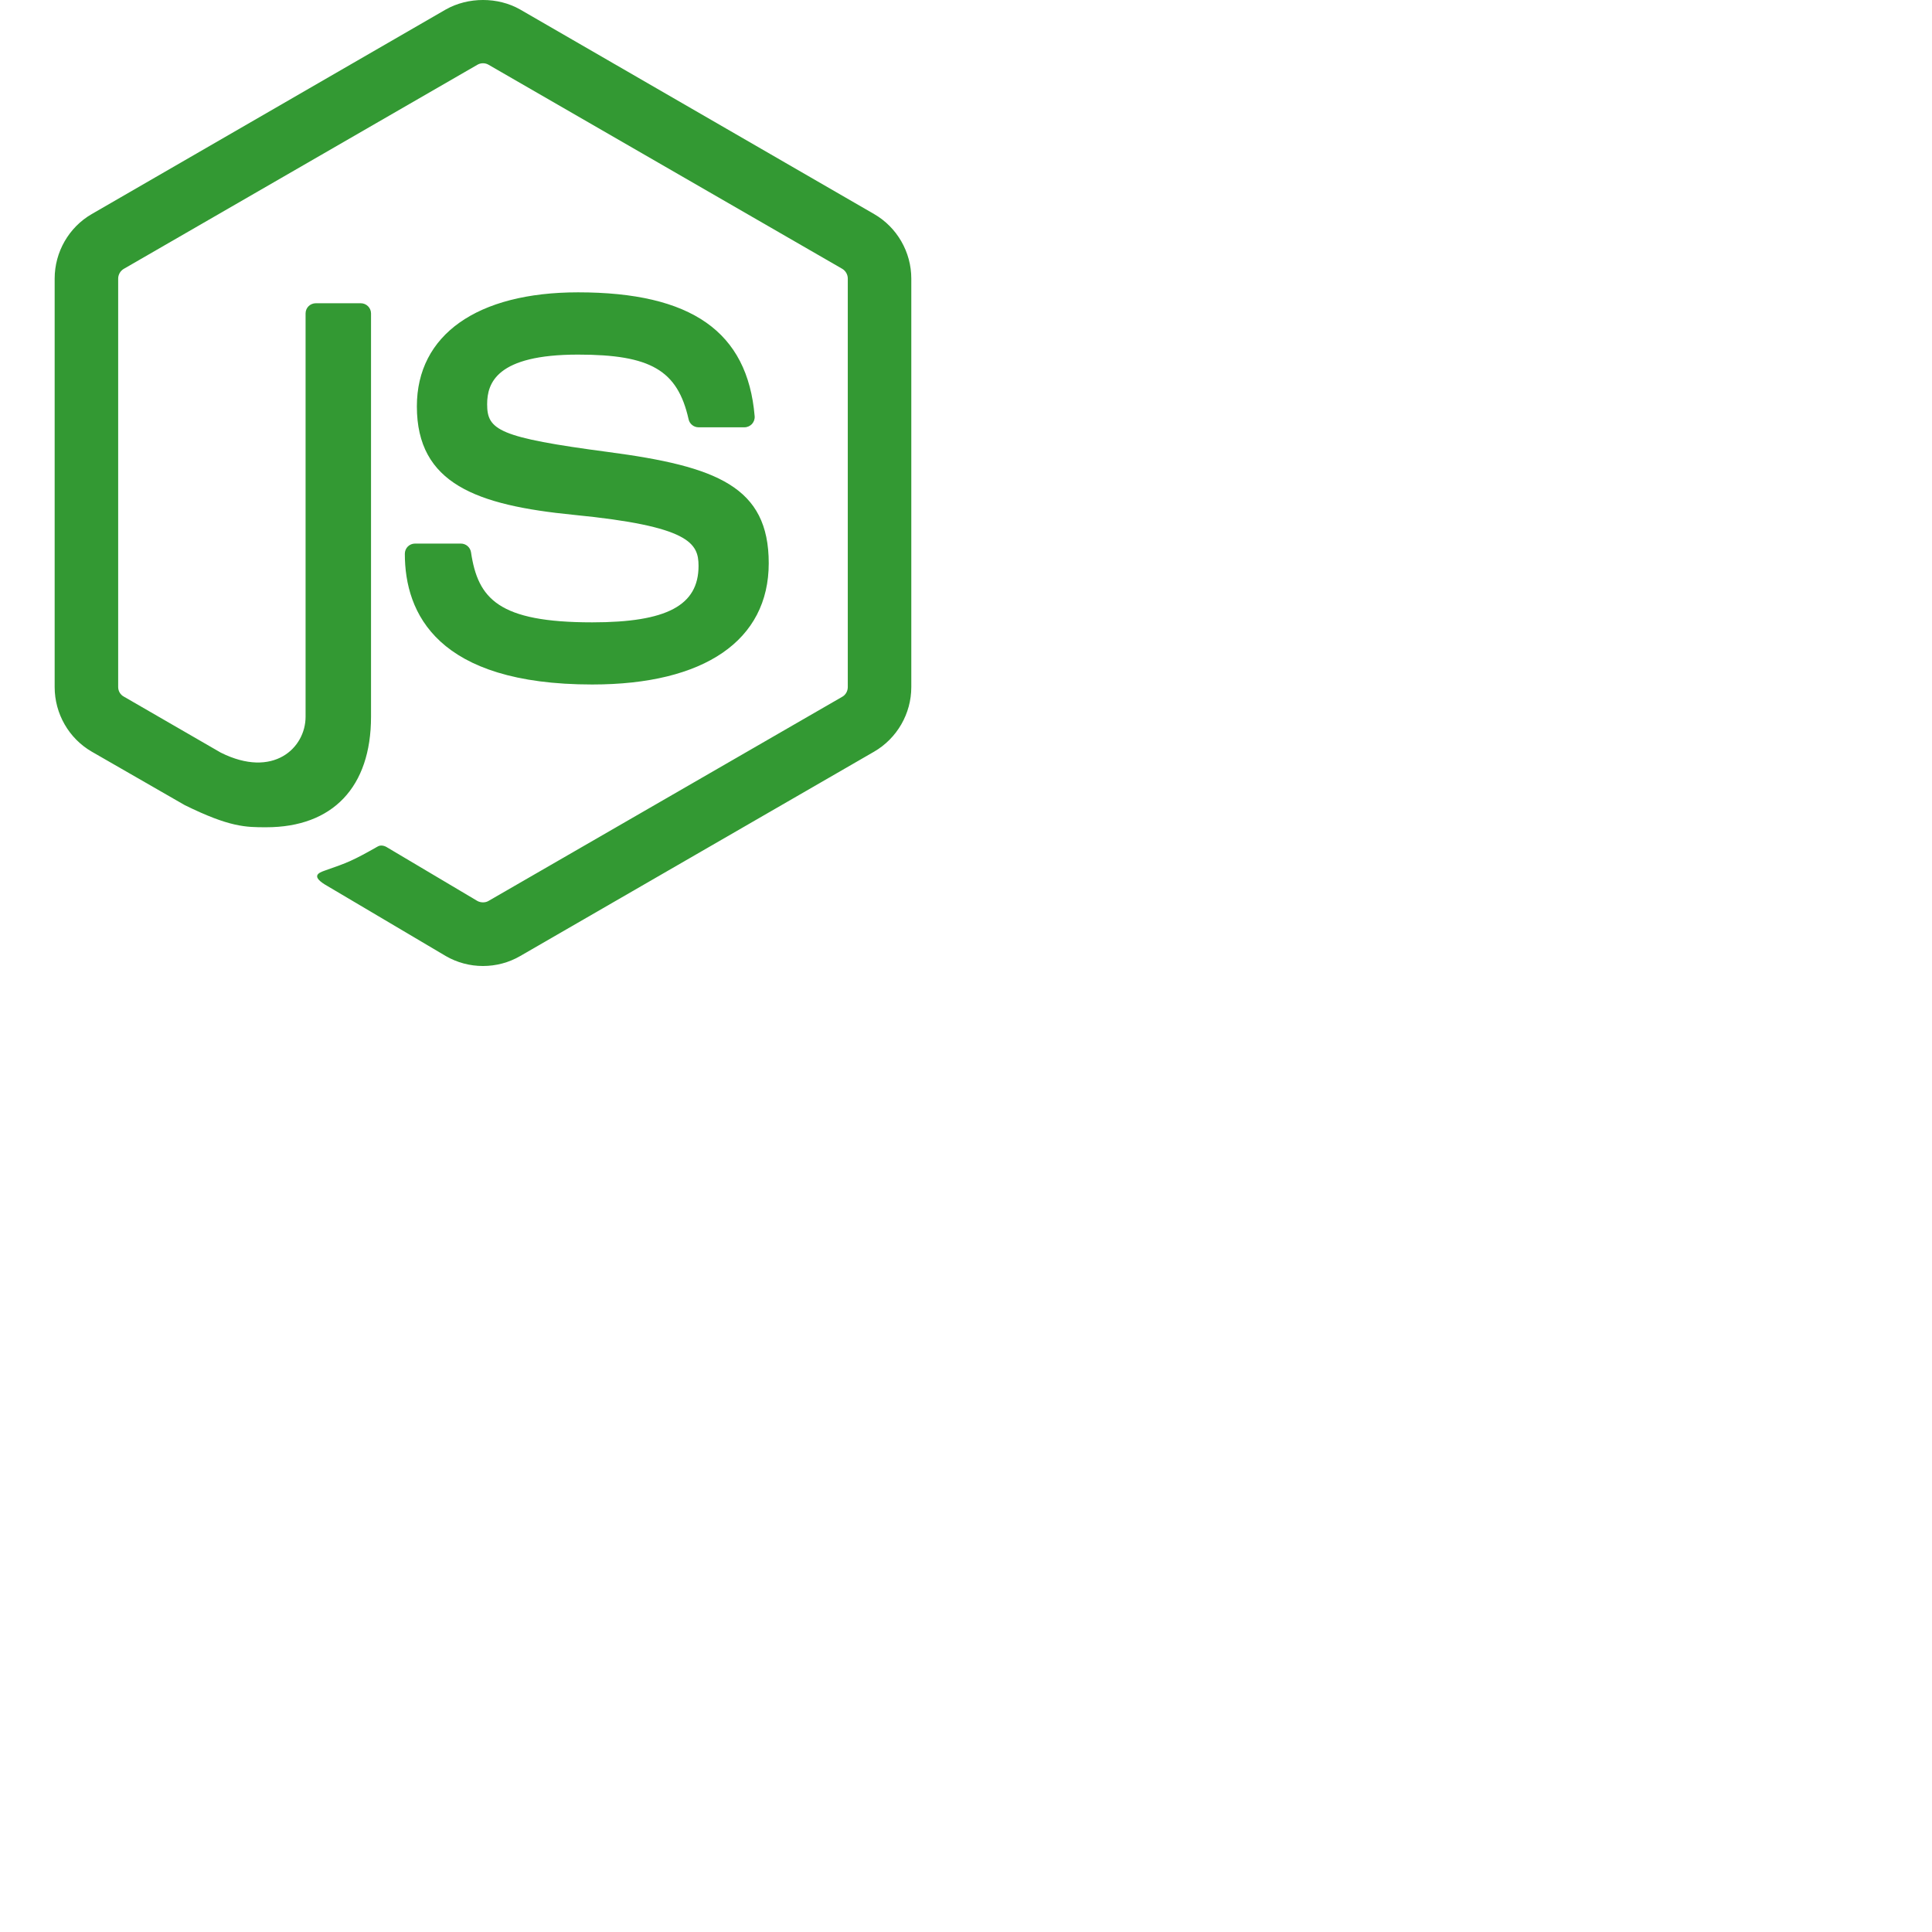
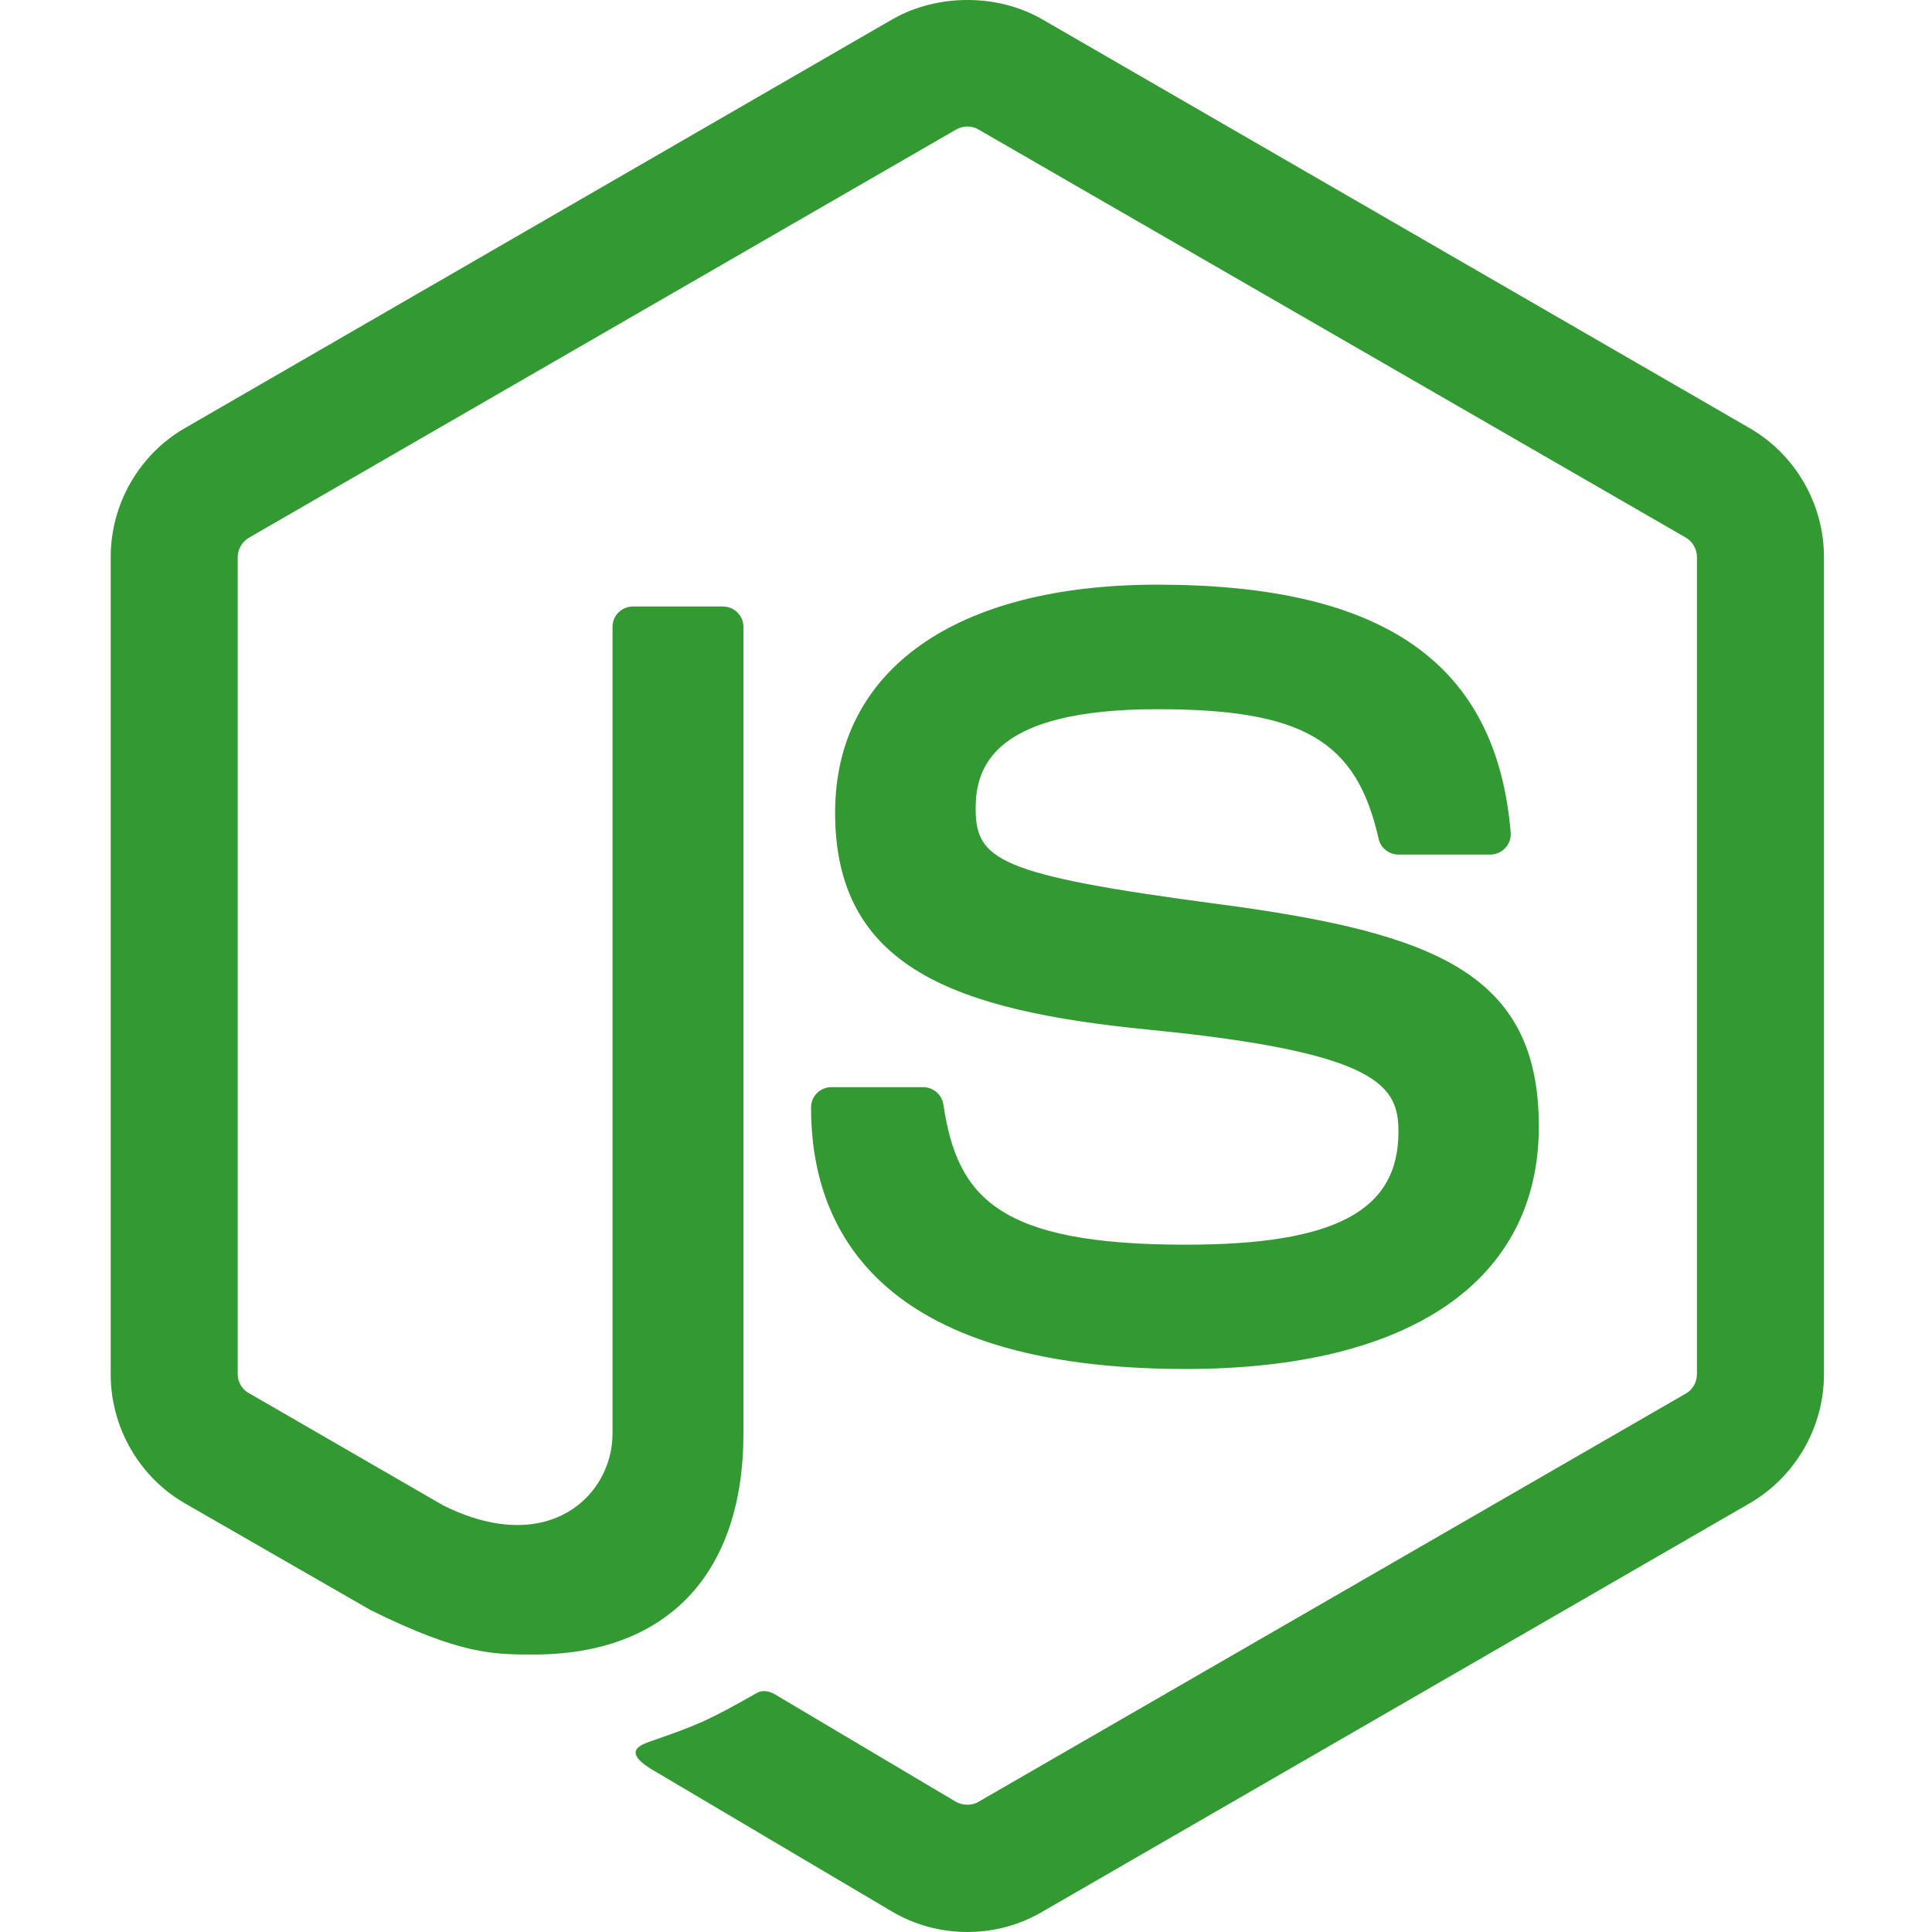
- <svg xmlns="http://www.w3.org/2000/svg" role="img" viewBox="0 0 48 48" height="48" width="48">
-   <path d="M11.998,24c-0.321,0-0.641-0.084-0.922-0.247l-2.936-1.737c-0.438-0.245-0.224-0.332-0.08-0.383 c0.585-0.203,0.703-0.25,1.328-0.604c0.065-0.037,0.151-0.023,0.218,0.017l2.256,1.339c0.082,0.045,0.197,0.045,0.272,0l8.795-5.076 c0.082-0.047,0.134-0.141,0.134-0.238V6.921c0-0.099-0.053-0.192-0.137-0.242l-8.791-5.072c-0.081-0.047-0.189-0.047-0.271,0 L3.075,6.68C2.99,6.729,2.936,6.825,2.936,6.921v10.15c0,0.097,0.054,0.189,0.139,0.235l2.409,1.392 c1.307,0.654,2.108-0.116,2.108-0.89V7.787c0-0.142,0.114-0.253,0.256-0.253h1.115c0.139,0,0.255,0.112,0.255,0.253v10.021 c0,1.745-0.95,2.745-2.604,2.745c-0.508,0-0.909,0-2.026-0.551L2.28,18.675c-0.57-0.329-0.922-0.945-0.922-1.604V6.921 c0-0.659,0.353-1.275,0.922-1.603l8.795-5.082c0.557-0.315,1.296-0.315,1.848,0l8.794,5.082c0.57,0.329,0.924,0.944,0.924,1.603 v10.15c0,0.659-0.354,1.273-0.924,1.604l-8.794,5.078C12.643,23.916,12.324,24,11.998,24z M19.099,13.993 c0-1.9-1.284-2.406-3.987-2.763c-2.731-0.361-3.009-0.548-3.009-1.187c0-0.528,0.235-1.233,2.258-1.233 c1.807,0,2.473,0.389,2.747,1.607c0.024,0.115,0.129,0.199,0.247,0.199h1.141c0.071,0,0.138-0.031,0.186-0.081 c0.048-0.054,0.074-0.123,0.067-0.196c-0.177-2.098-1.571-3.076-4.388-3.076c-2.508,0-4.004,1.058-4.004,2.833 c0,1.925,1.488,2.457,3.895,2.695c2.88,0.282,3.103,0.703,3.103,1.269c0,0.983-0.789,1.402-2.642,1.402 c-2.327,0-2.839-0.584-3.011-1.742c-0.02-0.124-0.126-0.215-0.253-0.215h-1.137c-0.141,0-0.254,0.112-0.254,0.253 c0,1.482,0.806,3.248,4.655,3.248C17.501,17.007,19.099,15.91,19.099,13.993z" fill="#339933" />
+ <svg xmlns="http://www.w3.org/2000/svg" viewBox="0 0 48 48">
+   <path d="m 24.03,48 c -0.642,0 -1.282,-0.168 -1.844,-0.494 l -5.872,-3.474 c -0.876,-0.49 -0.448,-0.664 -0.16,-0.766 1.17,-0.406 1.406,-0.5 2.656,-1.208 0.13,-0.074 0.302,-0.046 0.436,0.034 l 4.512,2.678 c 0.164,0.09 0.394,0.09 0.544,0 L 41.892,34.618 c 0.164,-0.094 0.268,-0.282 0.268,-0.476 V 13.842 c 0,-0.198 -0.106,-0.384 -0.274,-0.484 L 24.304,3.214 c -0.162,-0.094 -0.378,-0.094 -0.542,0 L 6.184,13.36 c -0.17,0.098 -0.278,0.29 -0.278,0.482 v 20.3 c 0,0.194 0.108,0.378 0.278,0.47 l 4.818,2.784 c 2.614,1.308 4.216,-0.232 4.216,-1.78 V 15.574 c 0,-0.284 0.228,-0.506 0.512,-0.506 h 2.23 c 0.278,0 0.51,0.224 0.51,0.506 v 20.042 c 0,3.49 -1.9,5.49 -5.208,5.49 -1.016,0 -1.818,0 -4.052,-1.102 L 4.594,37.35 C 3.454,36.692 2.75,35.46 2.75,34.142 V 13.842 c 0,-1.318 0.706,-2.55 1.844,-3.206 L 22.184,0.472 c 1.114,-0.63 2.592,-0.63 3.696,0 L 43.468,10.636 c 1.14,0.658 1.848,1.888 1.848,3.206 v 20.3 c 0,1.318 -0.708,2.546 -1.848,3.208 L 25.88,47.506 c -0.56,0.326 -1.198,0.494 -1.85,0.494 z M 38.232,27.986 c 0,-3.8 -2.568,-4.812 -7.974,-5.526 -5.462,-0.722 -6.018,-1.096 -6.018,-2.374 0,-1.056 0.47,-2.466 4.516,-2.466 3.614,0 4.946,0.778 5.494,3.214 0.048,0.23 0.258,0.398 0.494,0.398 h 2.282 c 0.142,0 0.276,-0.062 0.372,-0.162 0.096,-0.108 0.148,-0.246 0.134,-0.392 -0.354,-4.196 -3.142,-6.152 -8.776,-6.152 -5.016,0 -8.008,2.116 -8.008,5.666 0,3.85 2.976,4.914 7.79,5.39 5.76,0.564 6.206,1.406 6.206,2.538 0,1.966 -1.578,2.804 -5.284,2.804 -4.654,0 -5.678,-1.168 -6.022,-3.484 -0.04,-0.248 -0.252,-0.43 -0.506,-0.43 h -2.274 c -0.282,0 -0.508,0.224 -0.508,0.506 0,2.964 1.612,6.496 9.31,6.496 5.576,0.002 8.772,-2.192 8.772,-6.026 z" fill="#339933" style="stroke-width:2" />
</svg>
